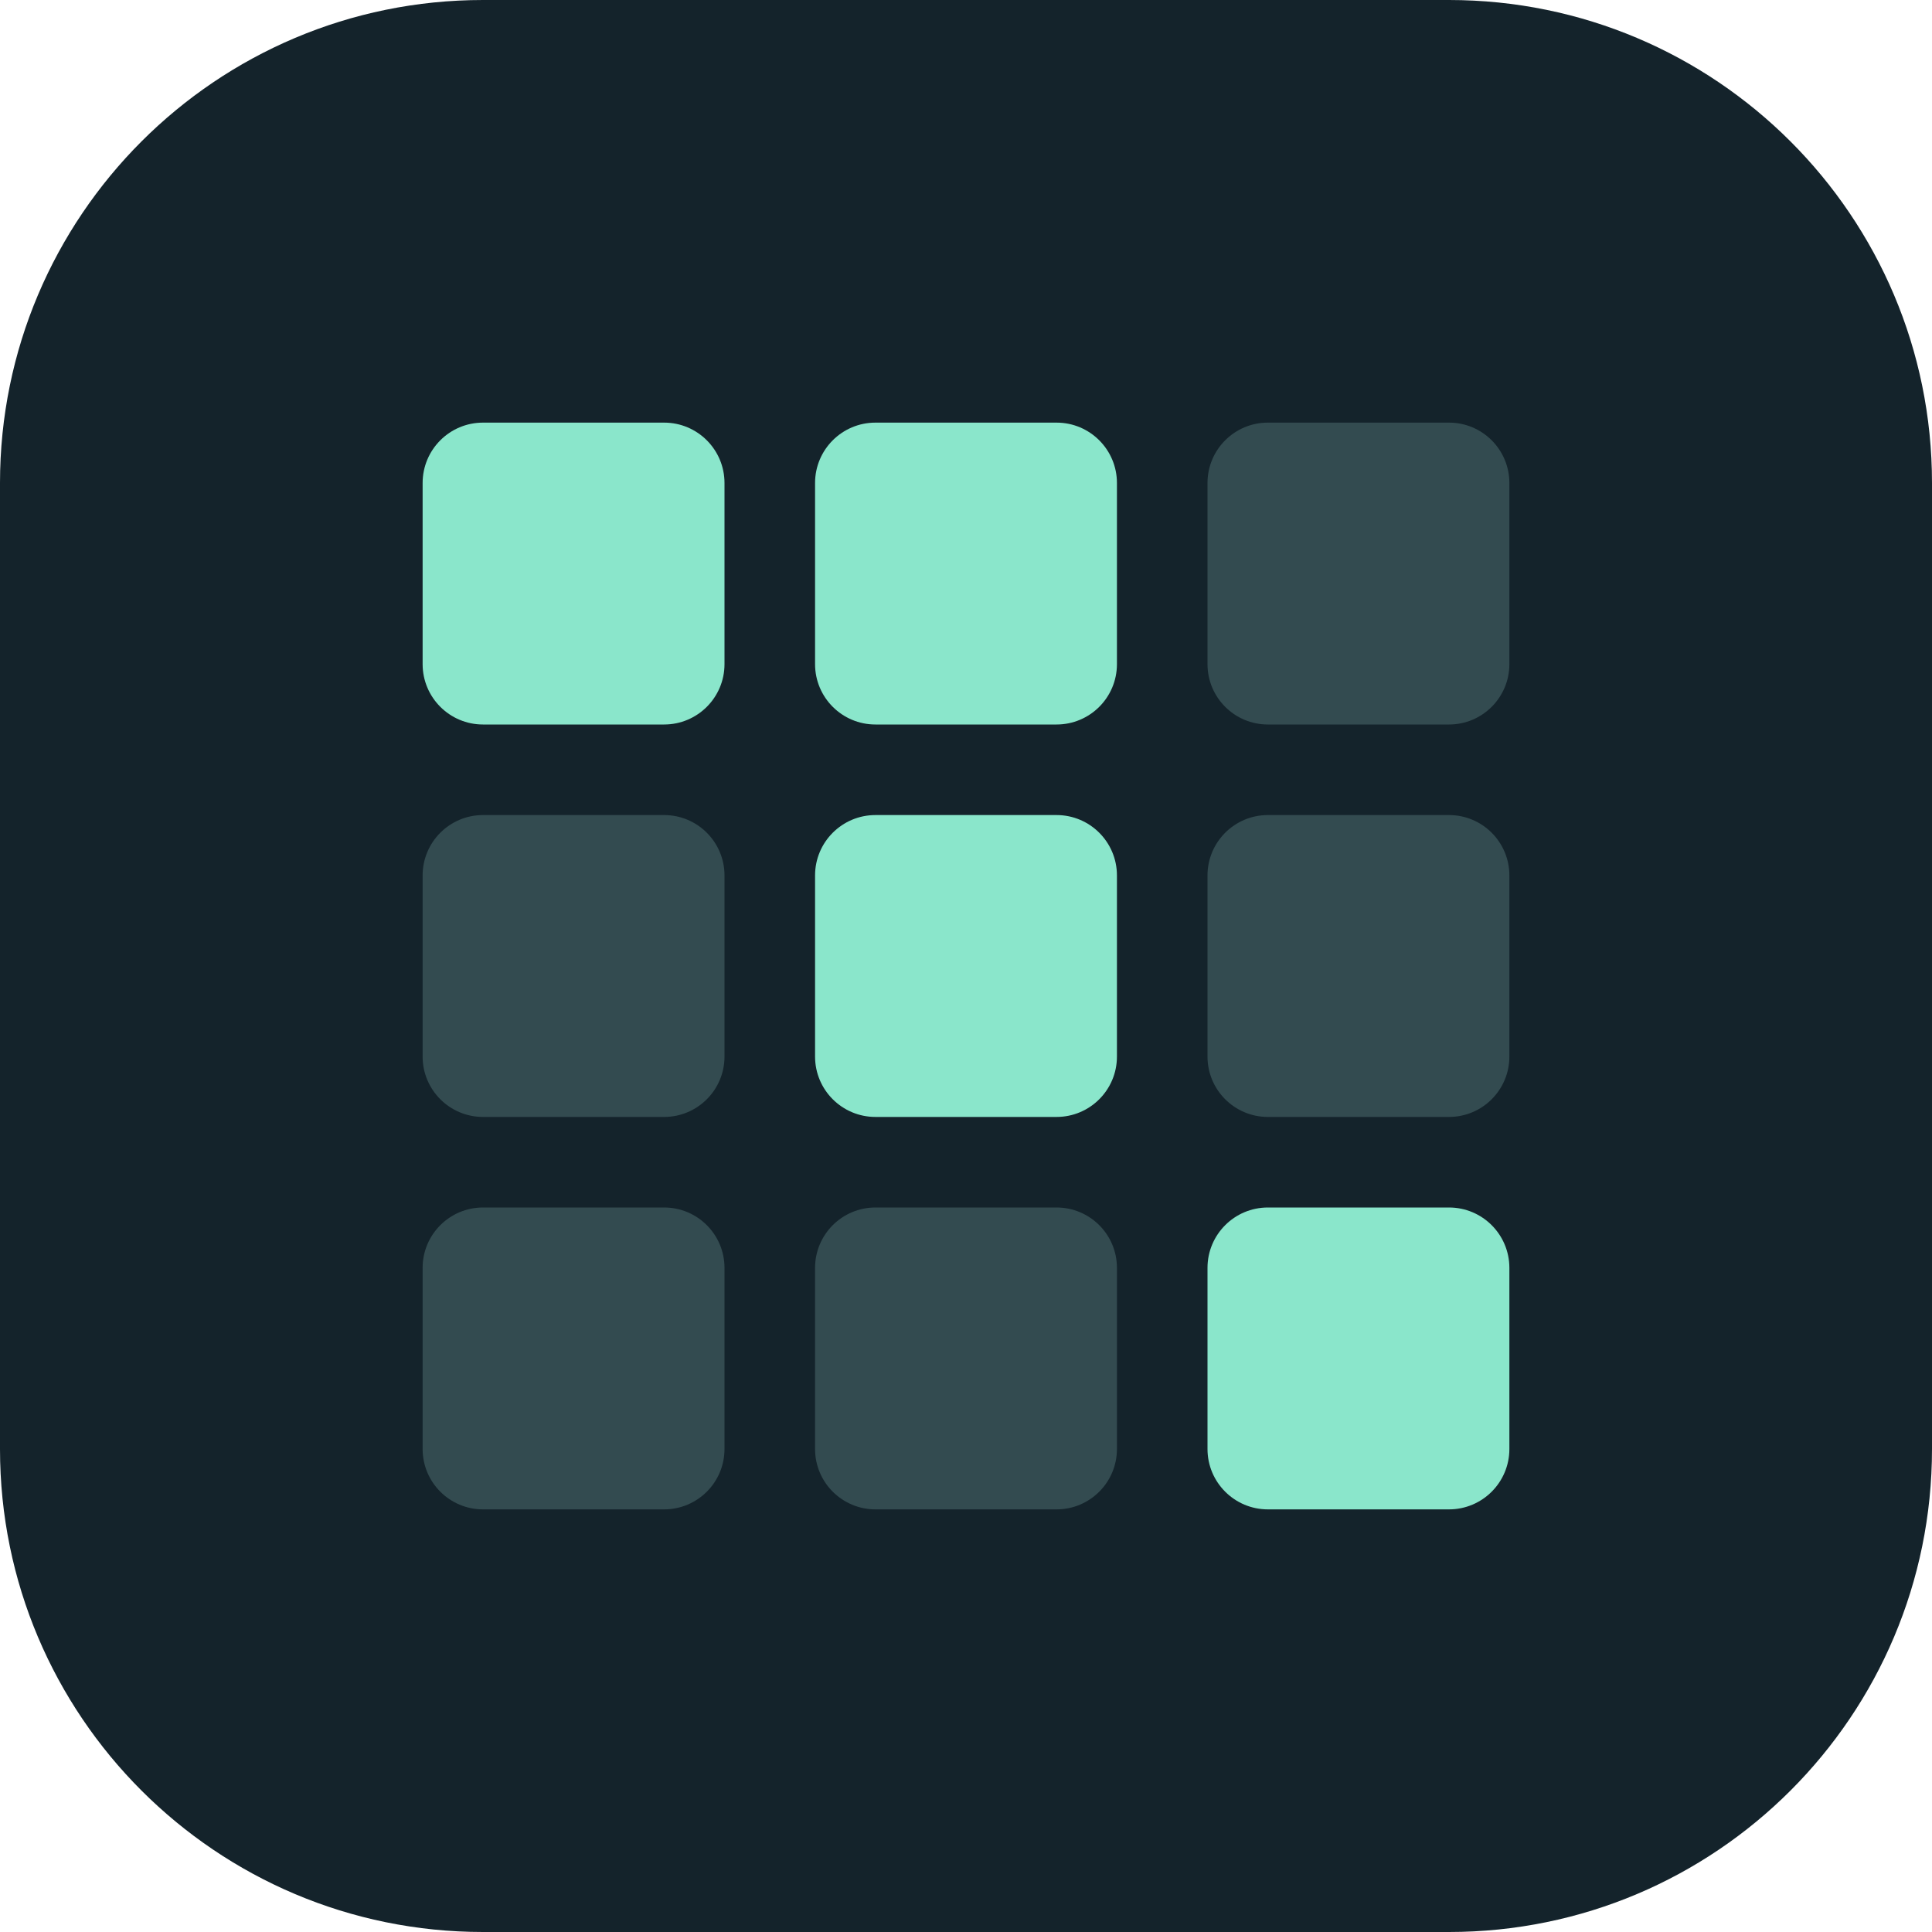
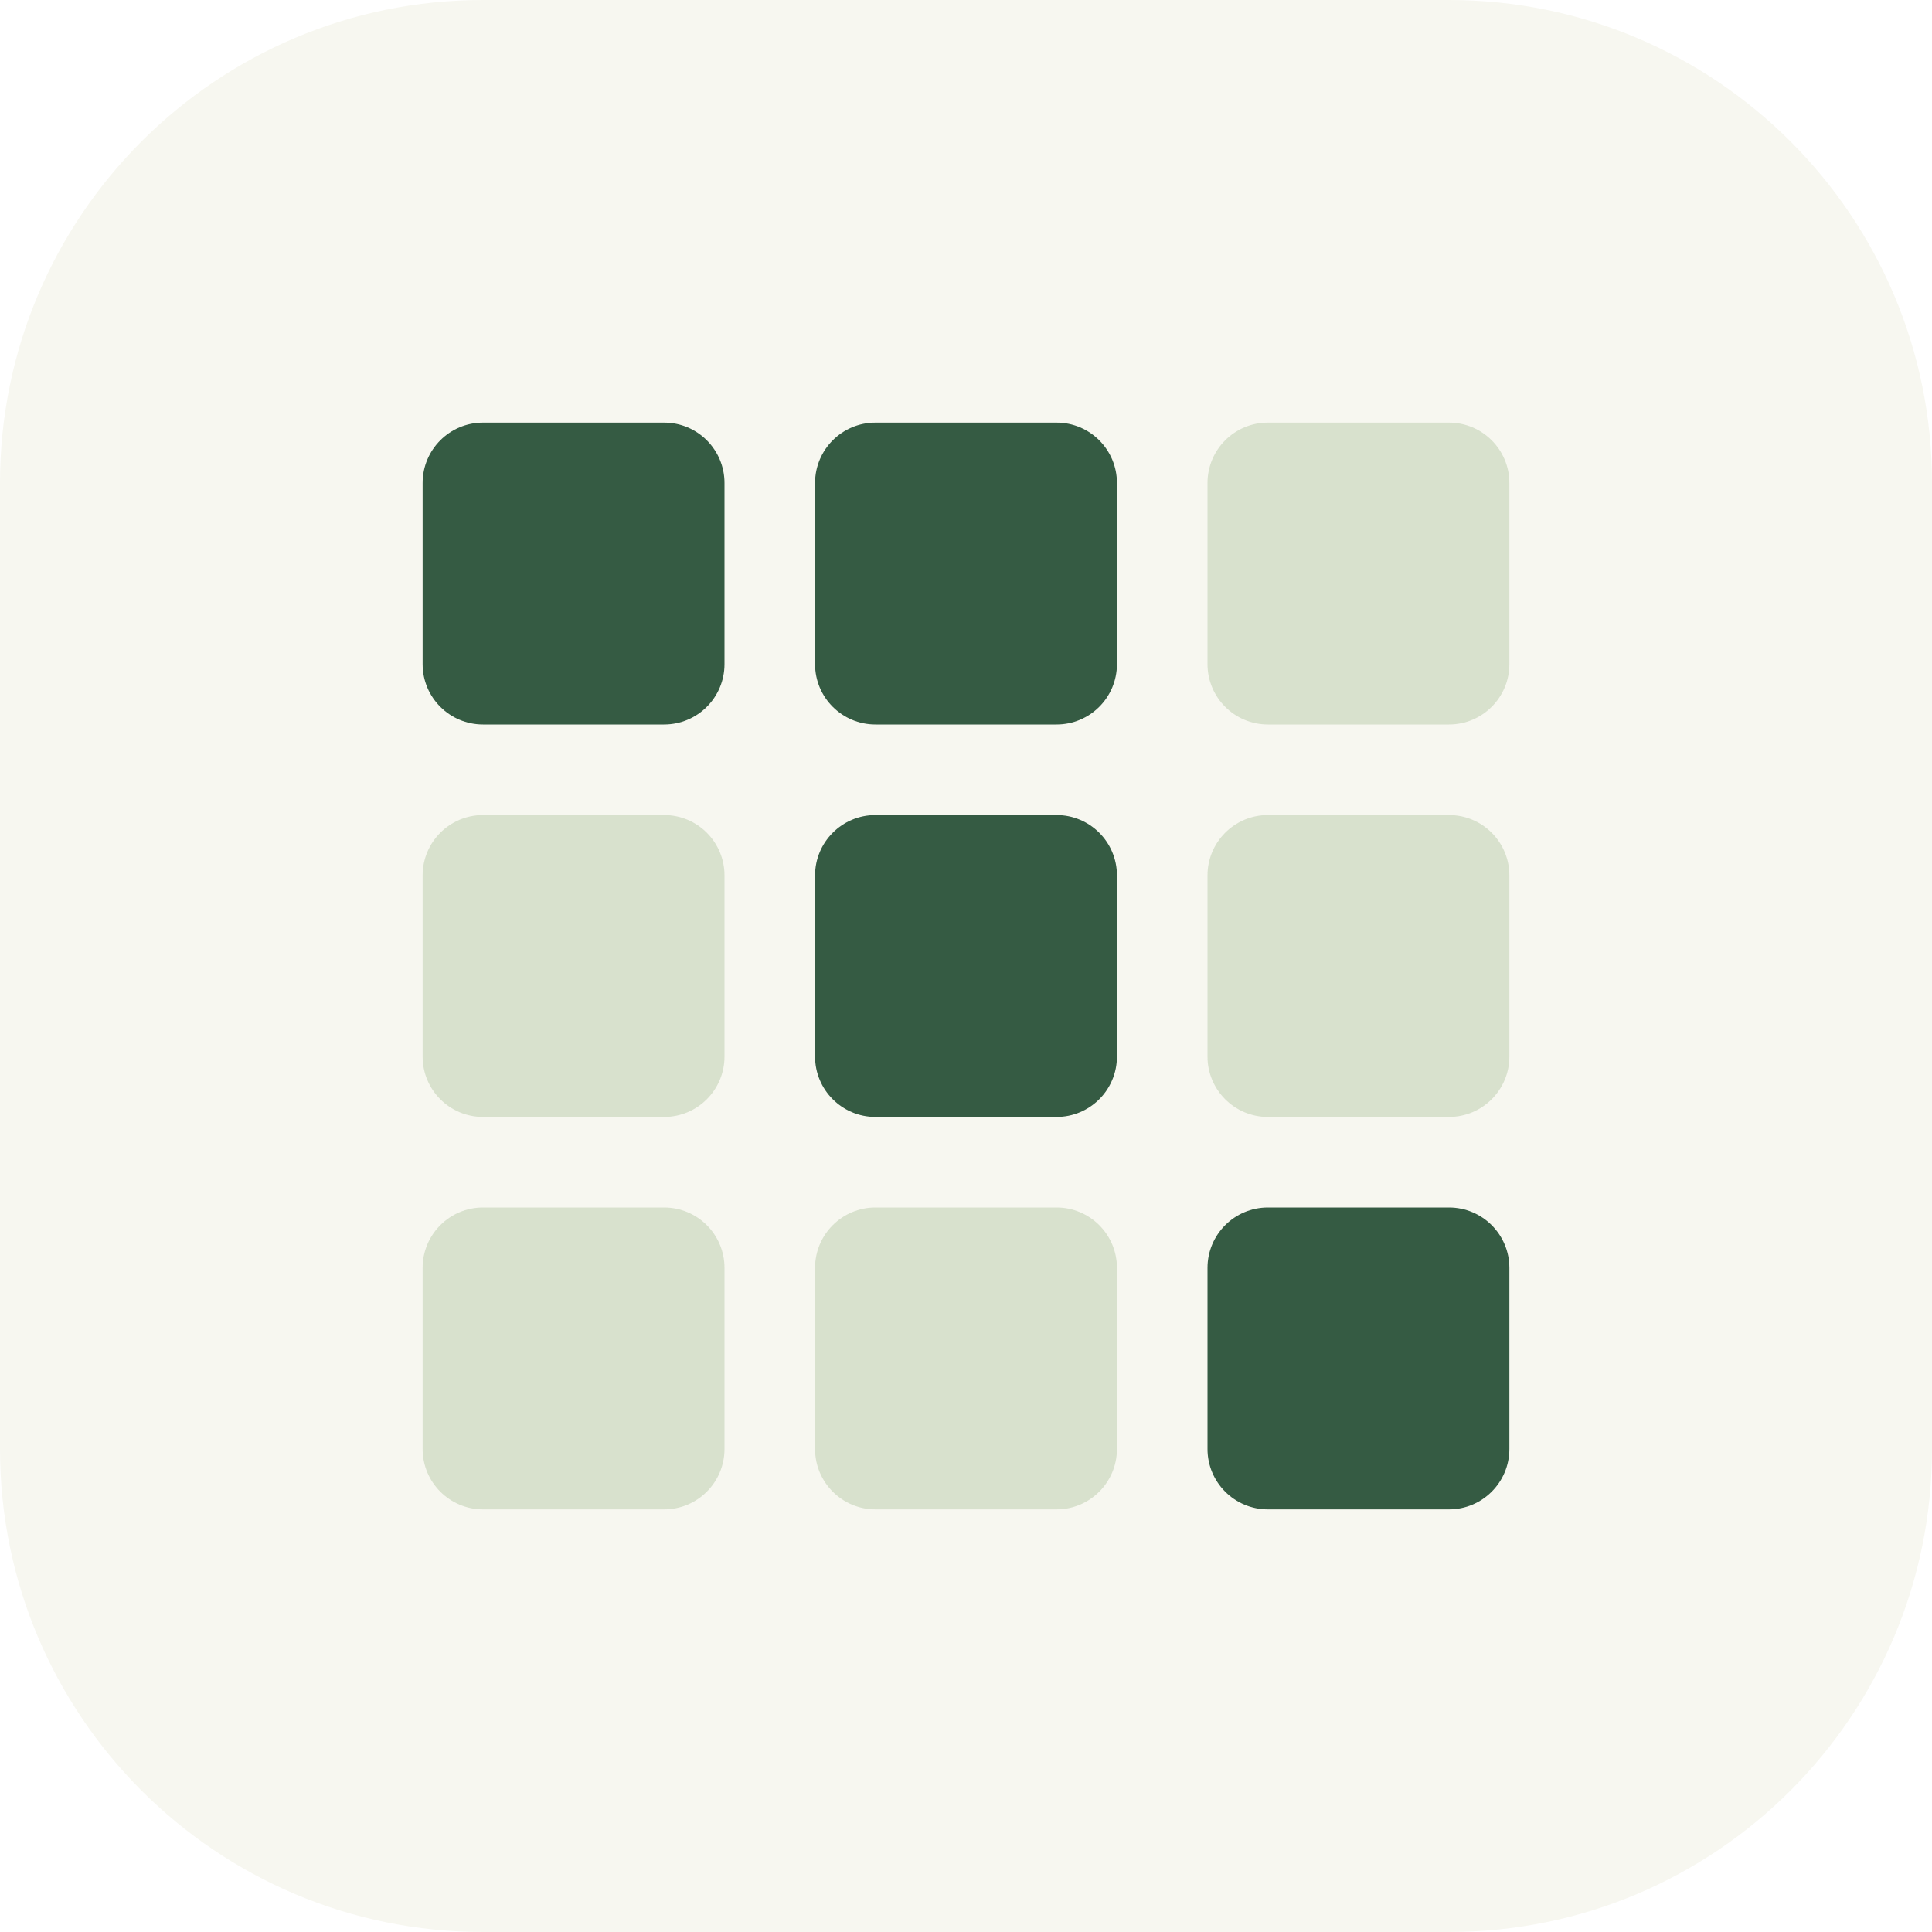
<svg xmlns="http://www.w3.org/2000/svg" viewBox="0 0 64 64">
-   <rect width="64" height="64" rx="16" fill="#14232b" />
-   <g fill="#8ae6cb">
+   <rect width="64" height="64" rx="16" fill="#f7f7f0" />
+   <g fill="#355b43">
    <rect x="14" y="14" width="10" height="10" rx="2" />
    <rect x="27" y="14" width="10" height="10" rx="2" />
    <rect x="27" y="27" width="10" height="10" rx="2" />
    <rect x="40" y="40" width="10" height="10" rx="2" />
  </g>
-   <g fill="#334b50">
+   <g fill="#d8e1cd">
    <rect x="40" y="14" width="10" height="10" rx="2" />
    <rect x="14" y="27" width="10" height="10" rx="2" />
    <rect x="40" y="27" width="10" height="10" rx="2" />
    <rect x="14" y="40" width="10" height="10" rx="2" />
    <rect x="27" y="40" width="10" height="10" rx="2" />
  </g>
</svg>
